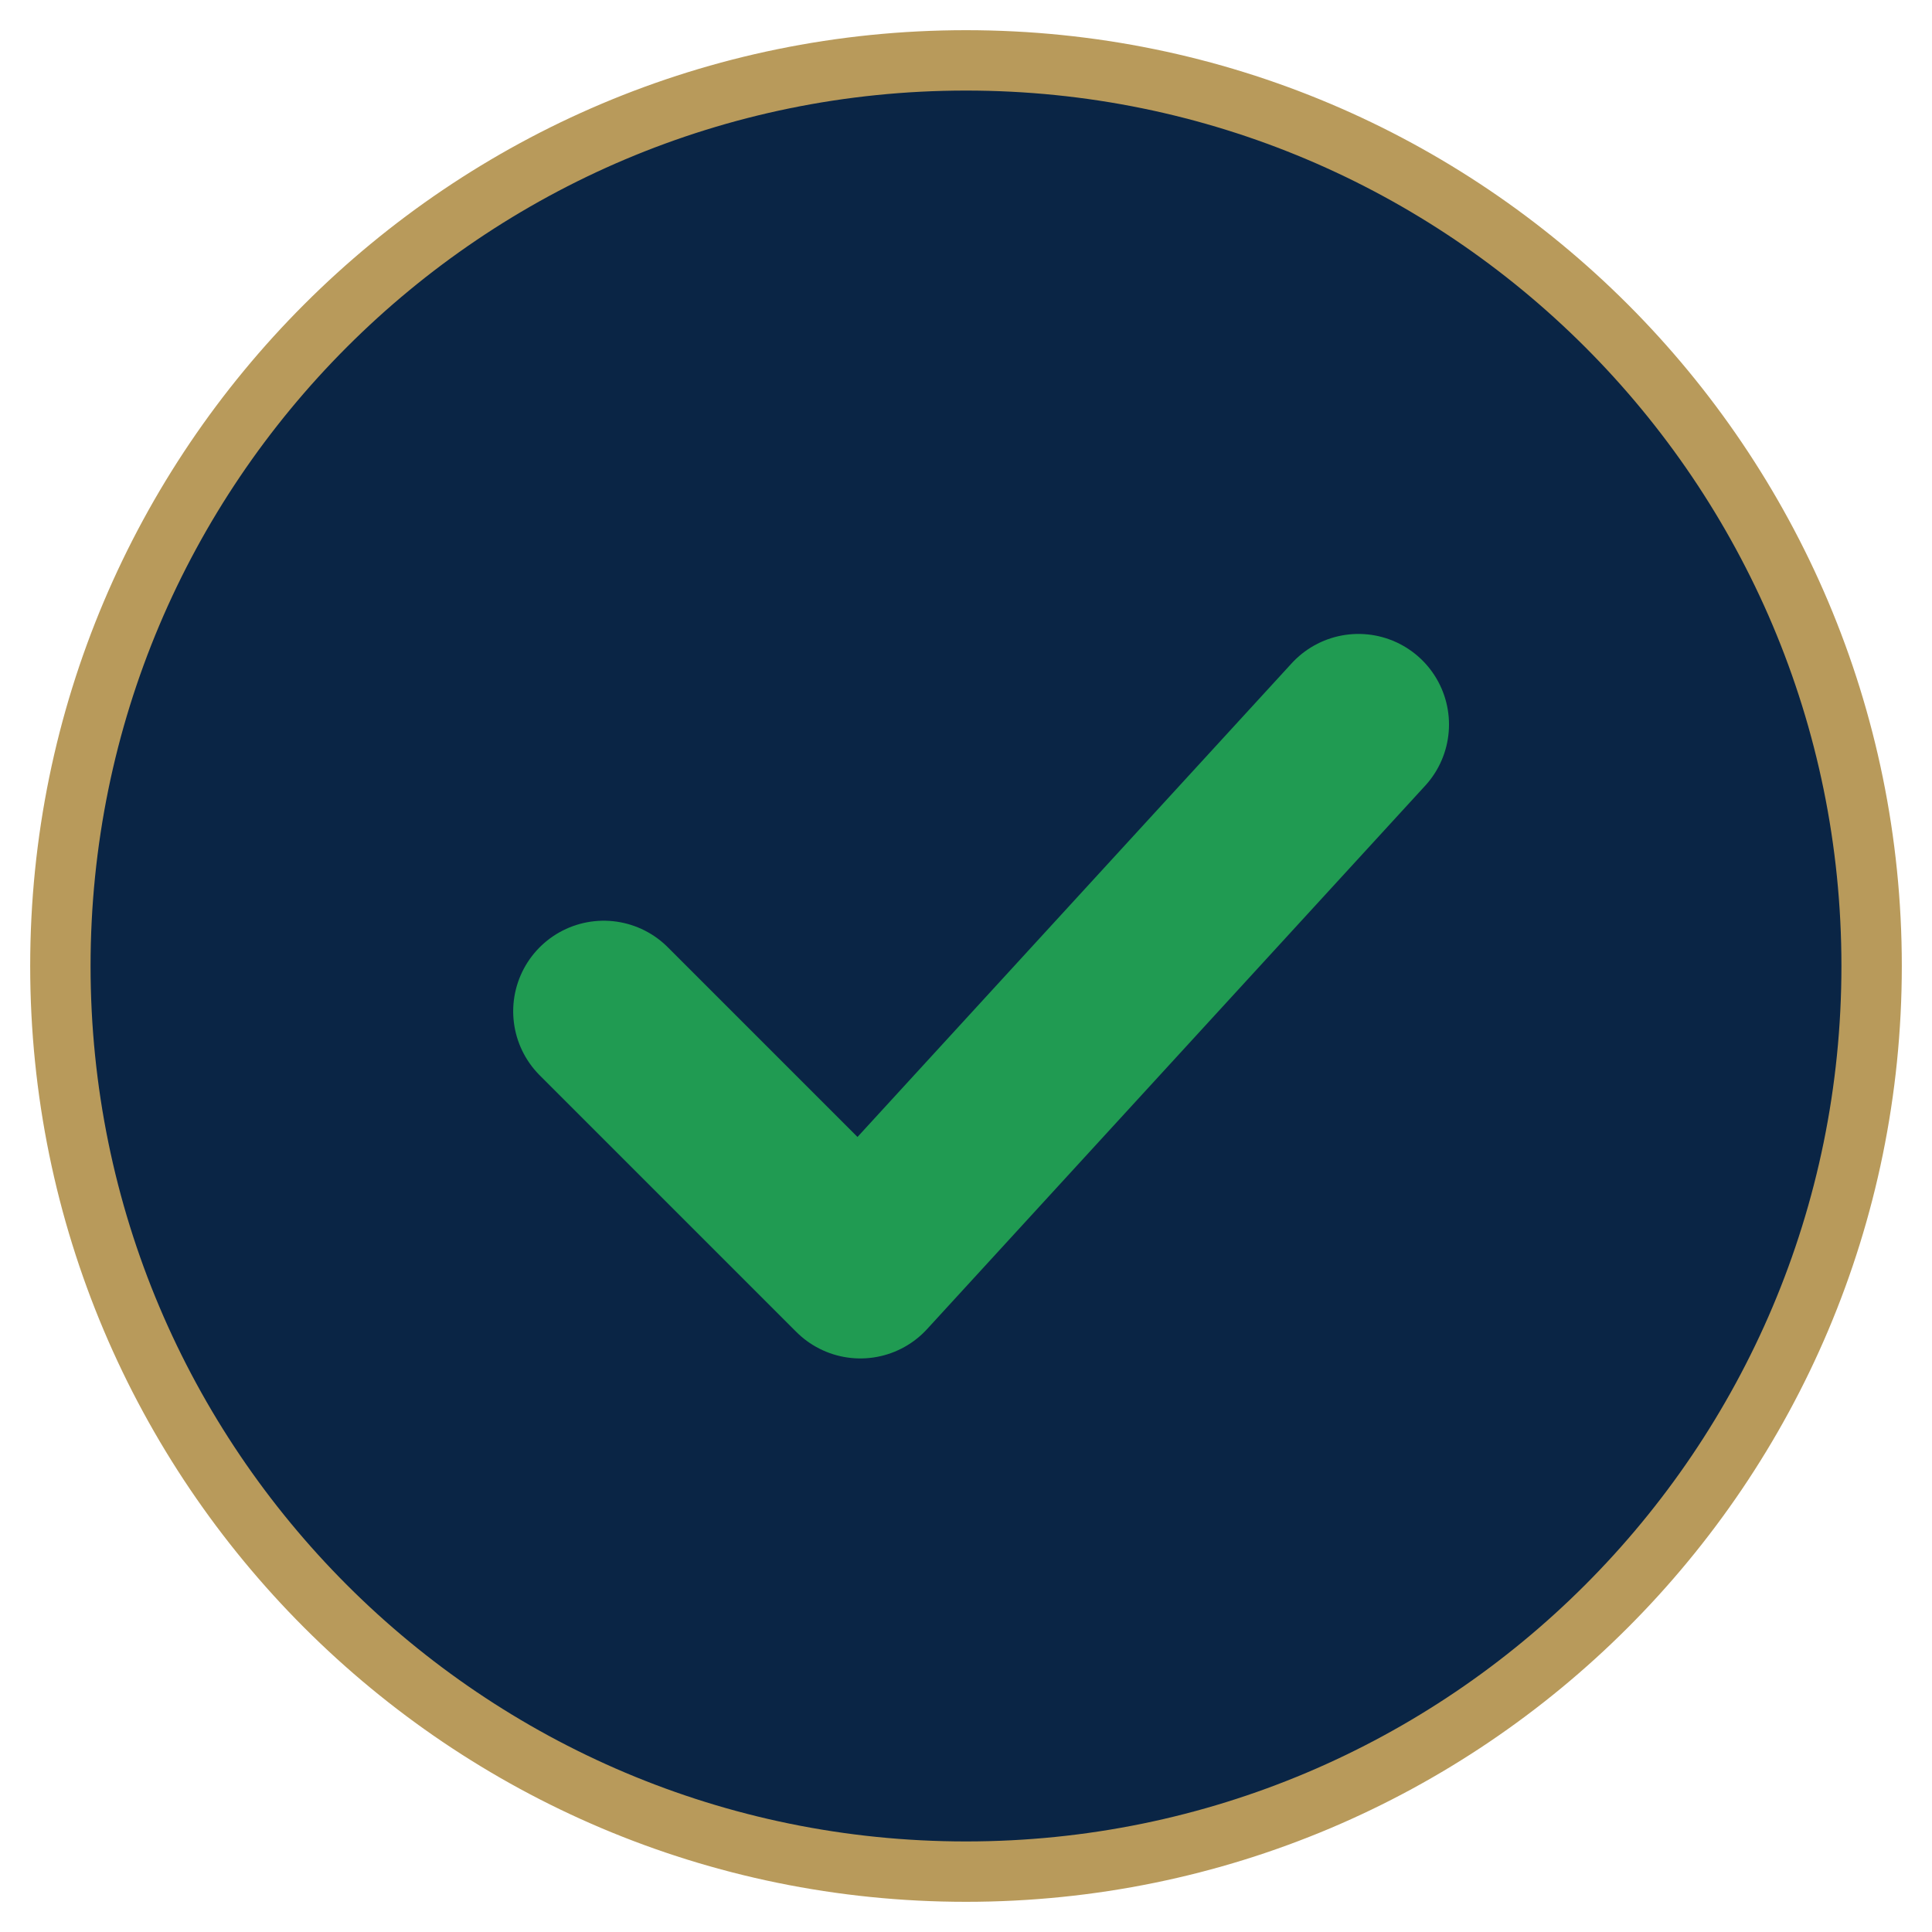
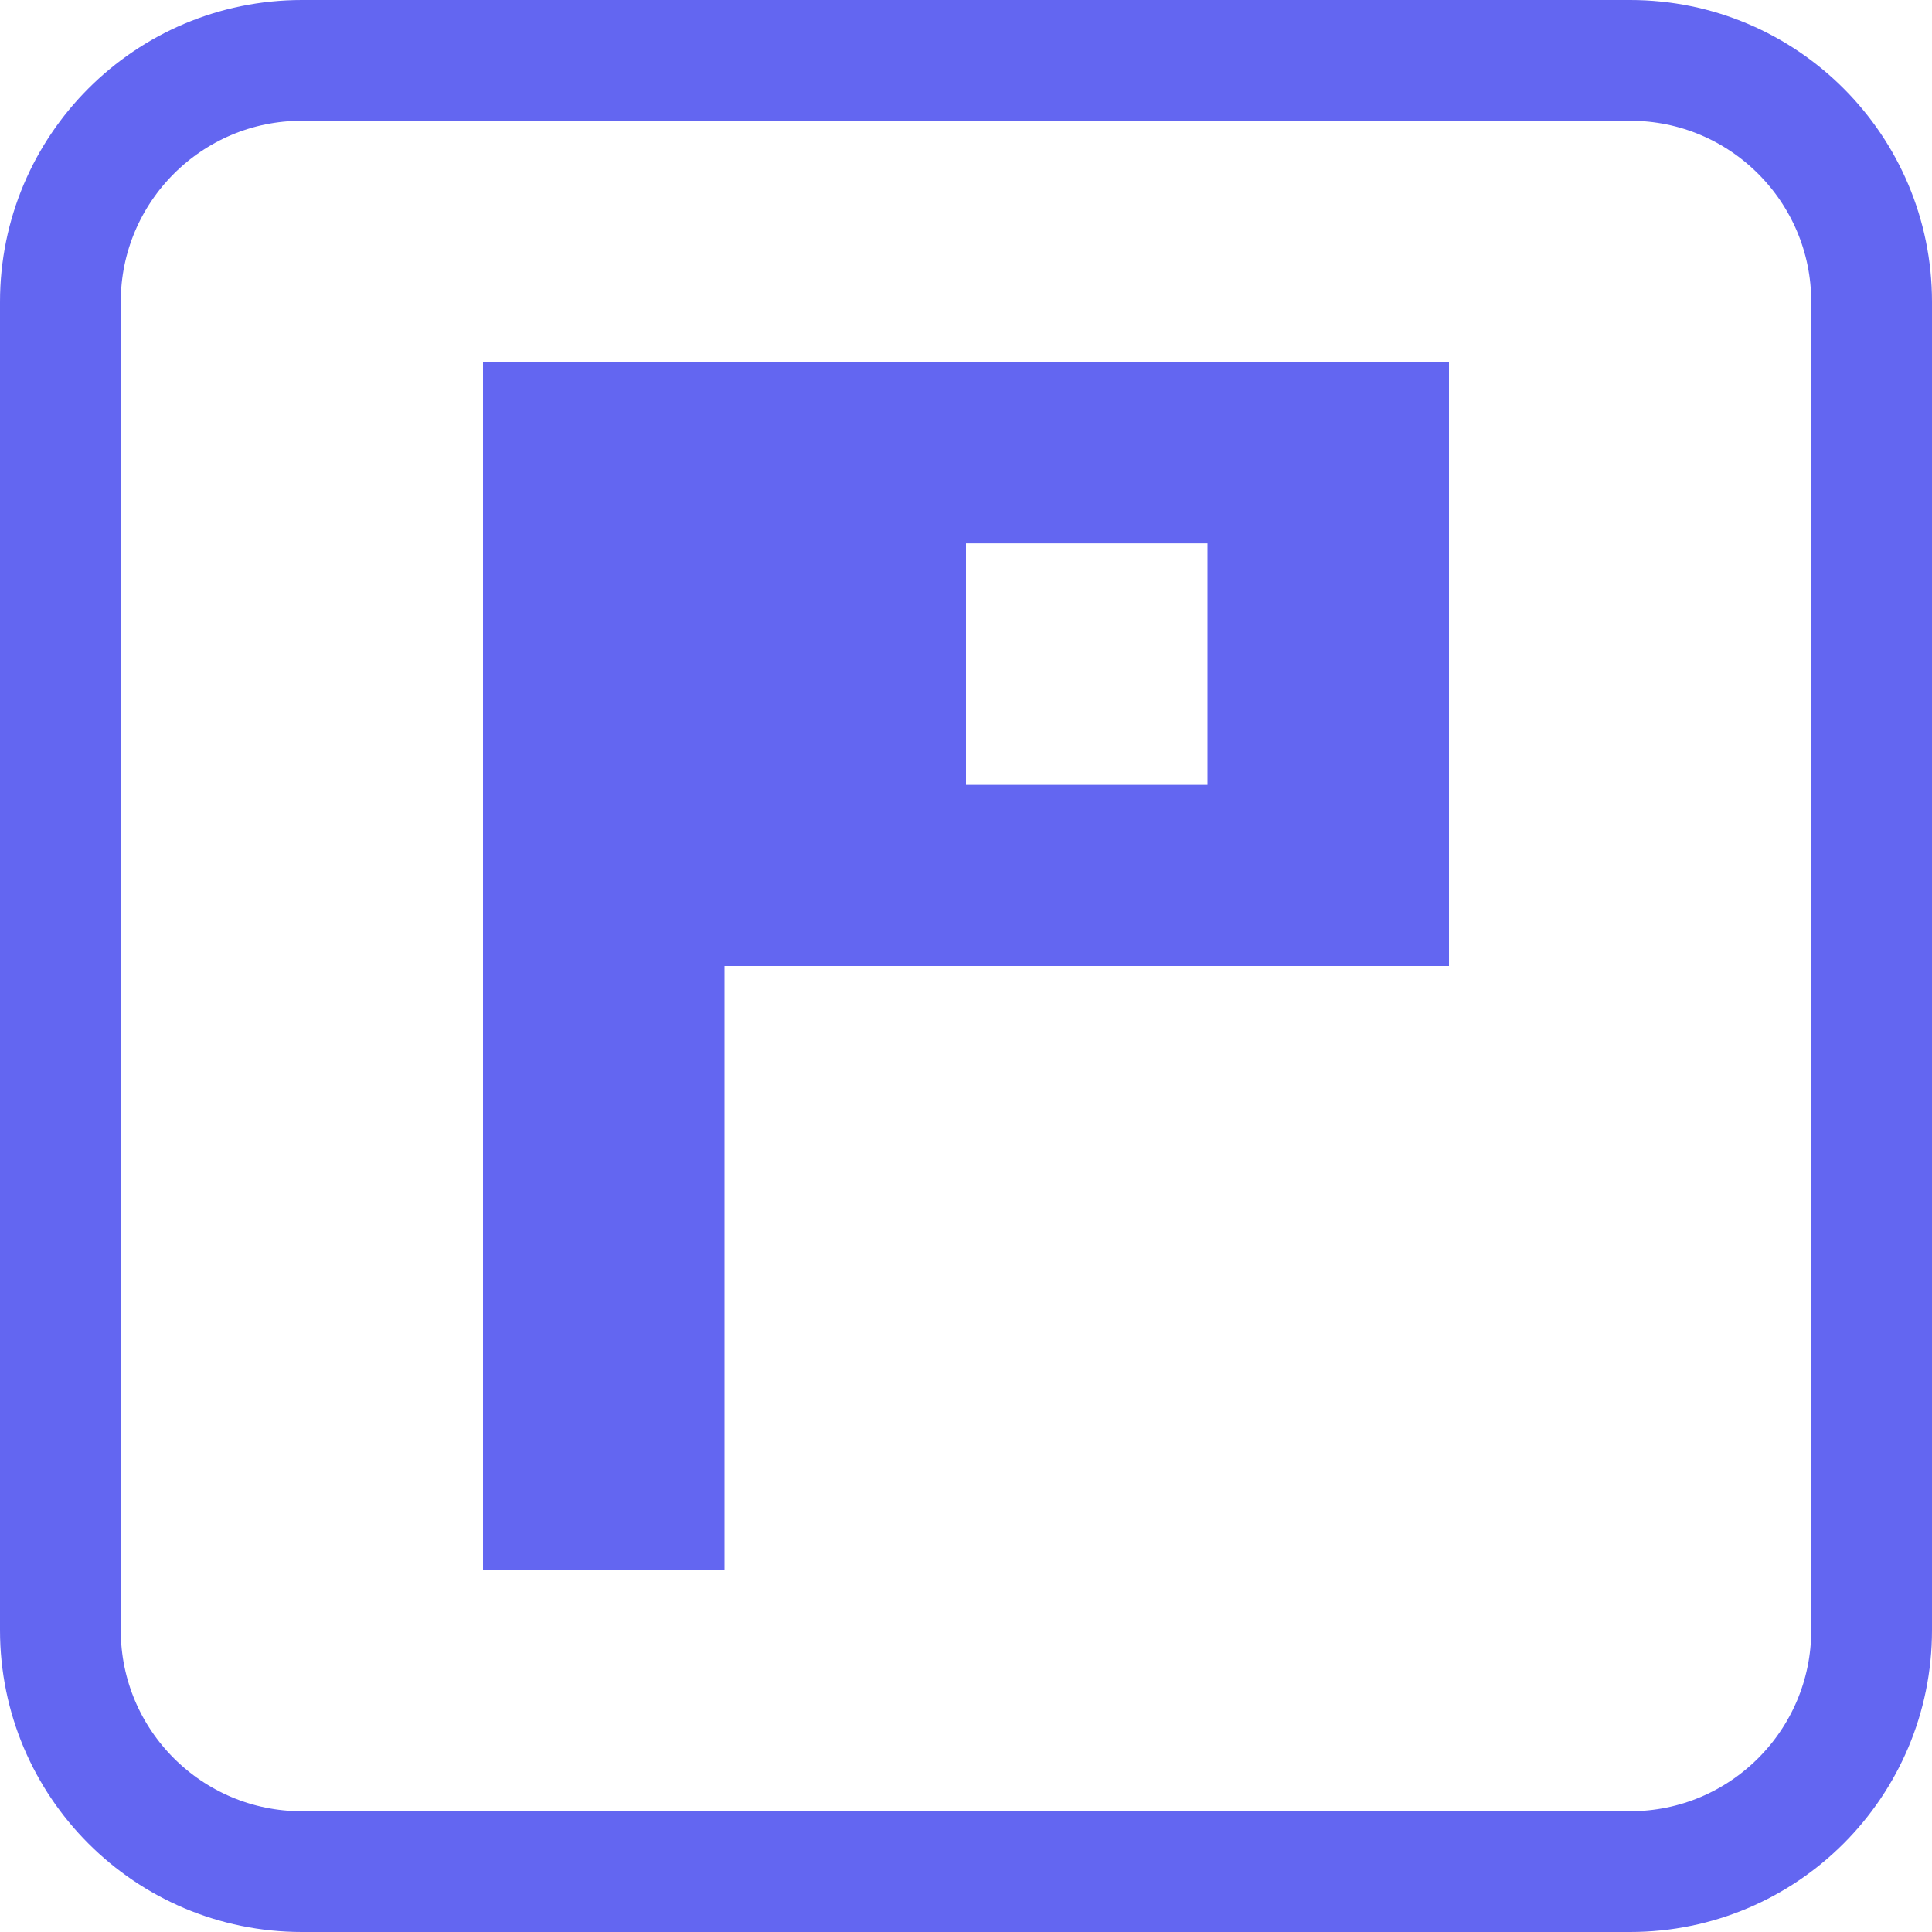
- <svg xmlns="http://www.w3.org/2000/svg" viewBox="0 0 64 64" role="img" aria-label="Rauchmelder Express">
-   <circle cx="32" cy="32" r="30" fill="#0a2545" />
-   <circle cx="32" cy="32" r="30" fill="none" stroke="#b89a5b" stroke-width="2" />
-   <path d="M20 33.5 28.5 42 45 24" fill="none" stroke="#209b52" stroke-width="6" stroke-linecap="round" stroke-linejoin="round" />
+ <svg xmlns="http://www.w3.org/2000/svg" viewBox="0 0 32 32">
+   <rect x="1" y="1" width="30" height="30" rx="4" fill="none" stroke="#6366f1" stroke-width="2" />
+   <path d="M8 6h4v20H8V6zm4 0h12v10H12V6zm4 3v4h4V9h-4z" fill="#6366f1" fill-rule="evenodd" />
</svg>
